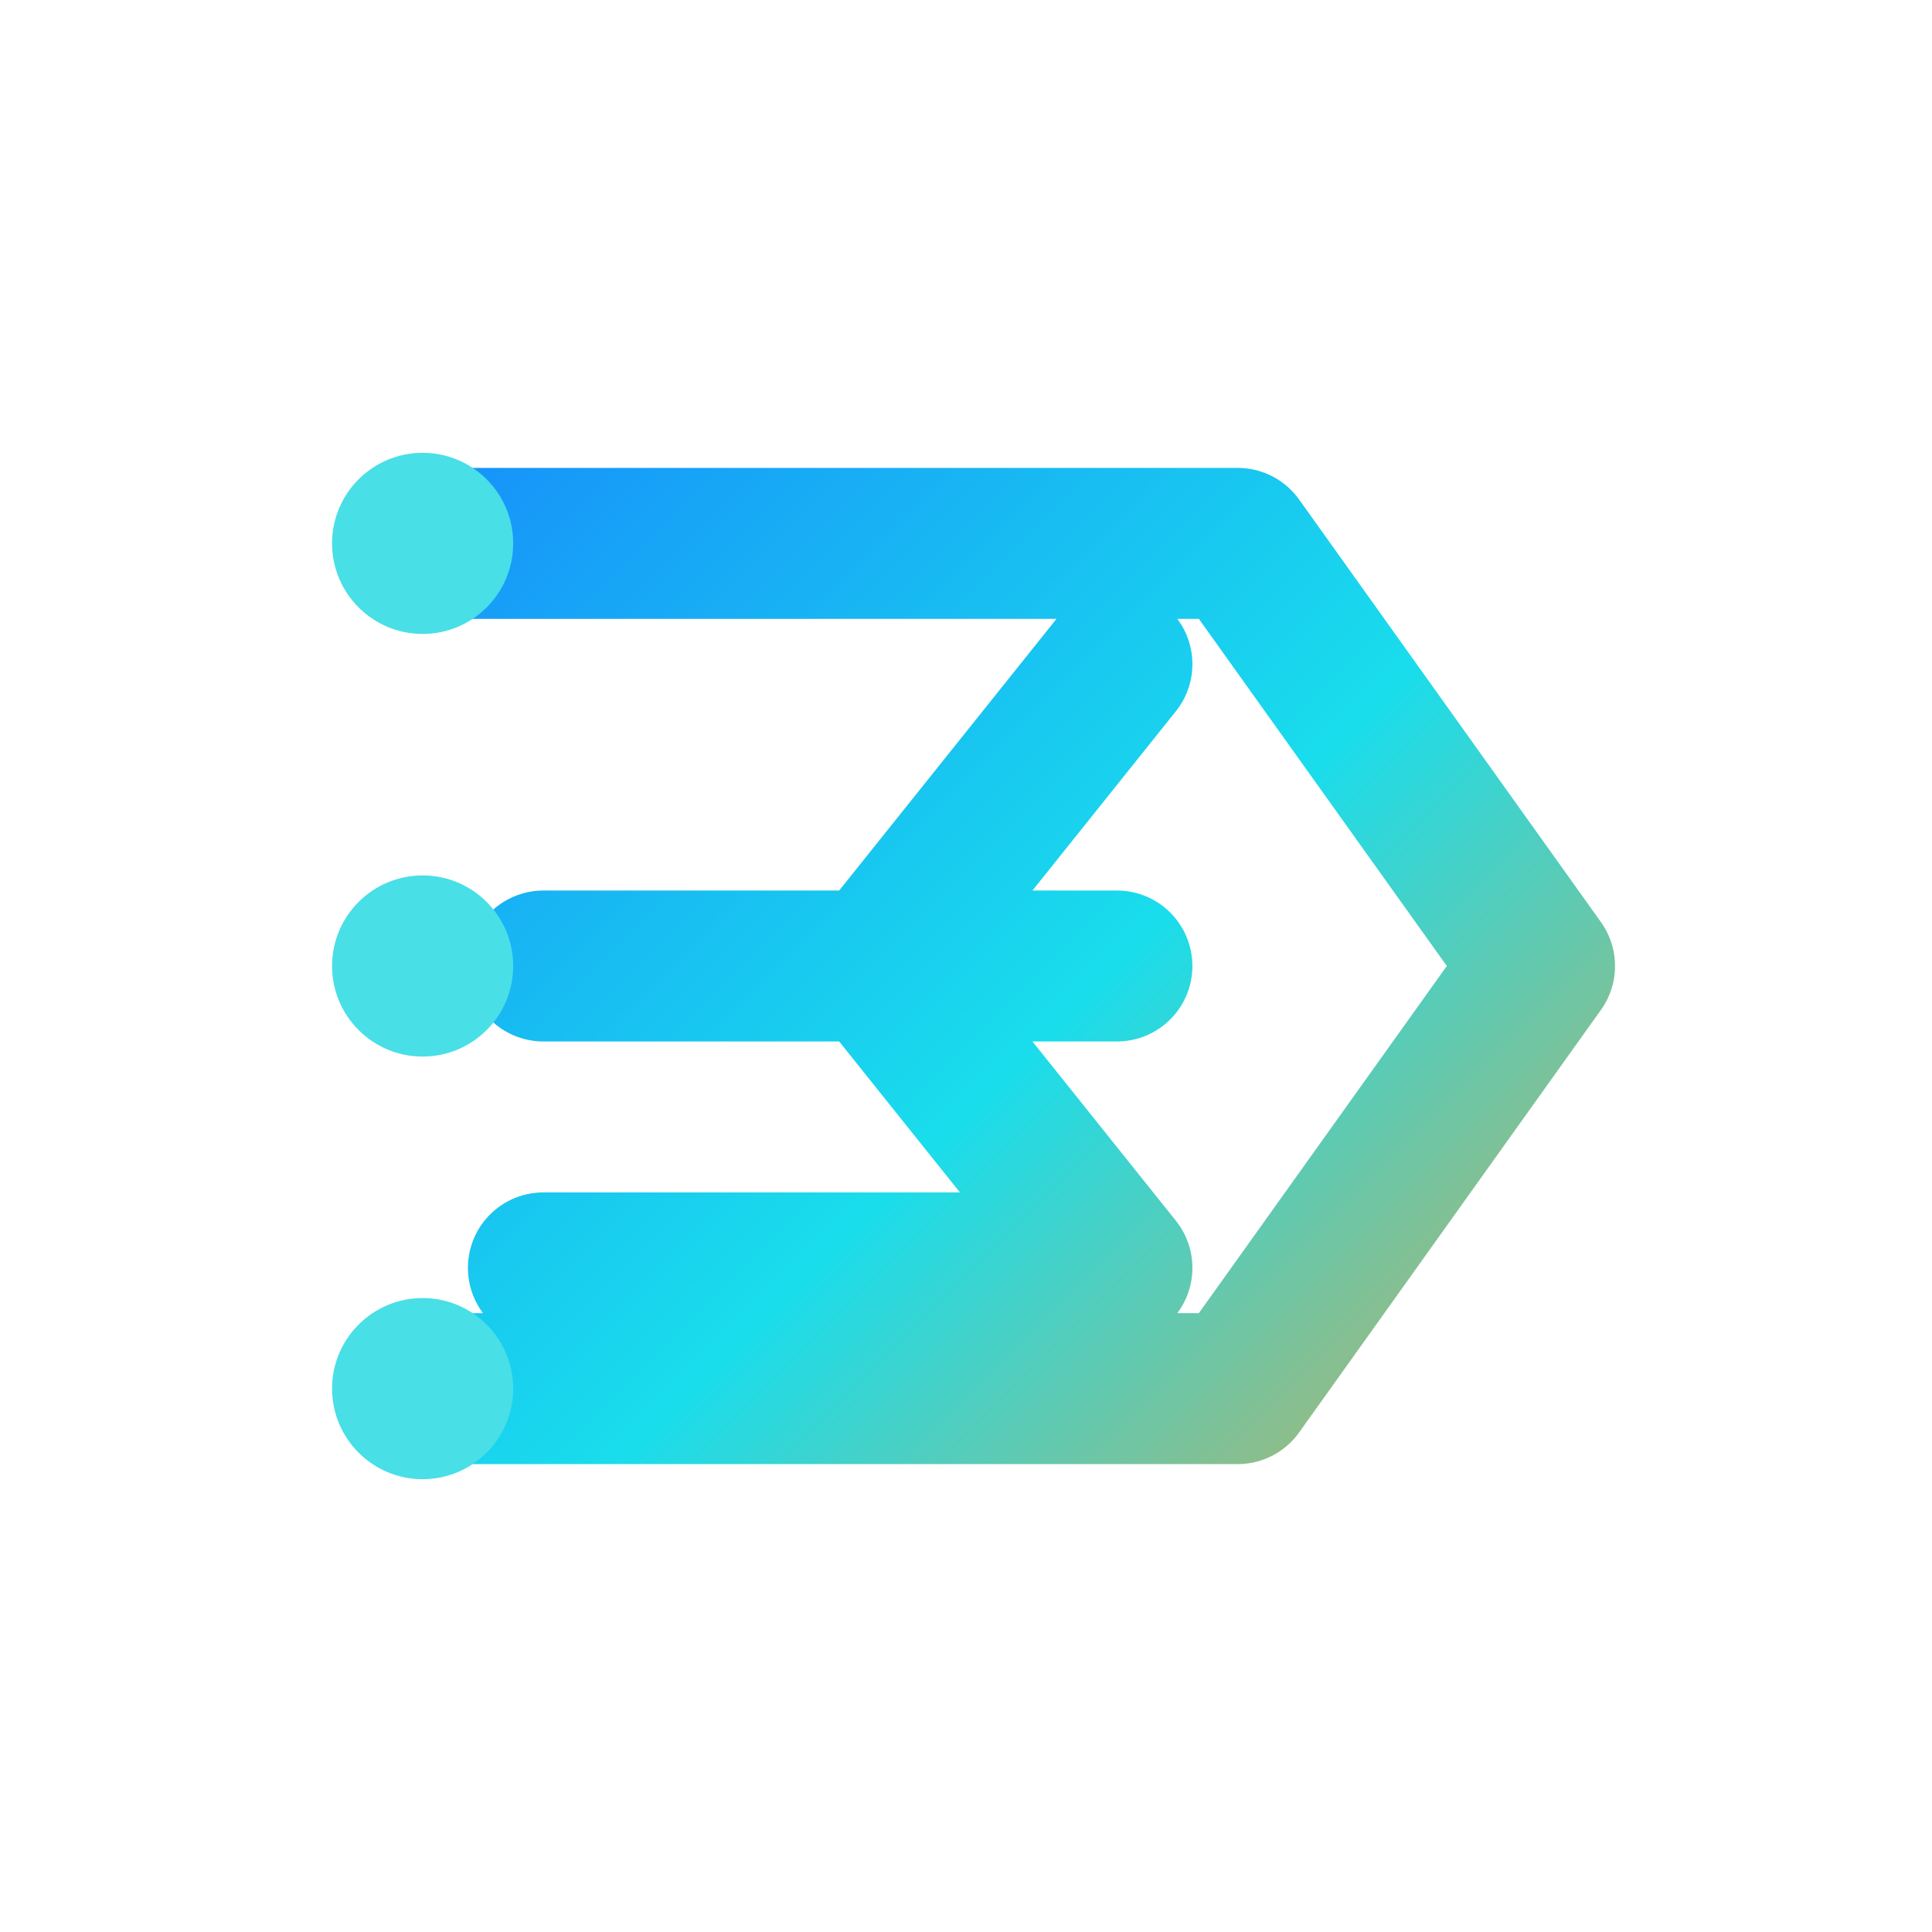
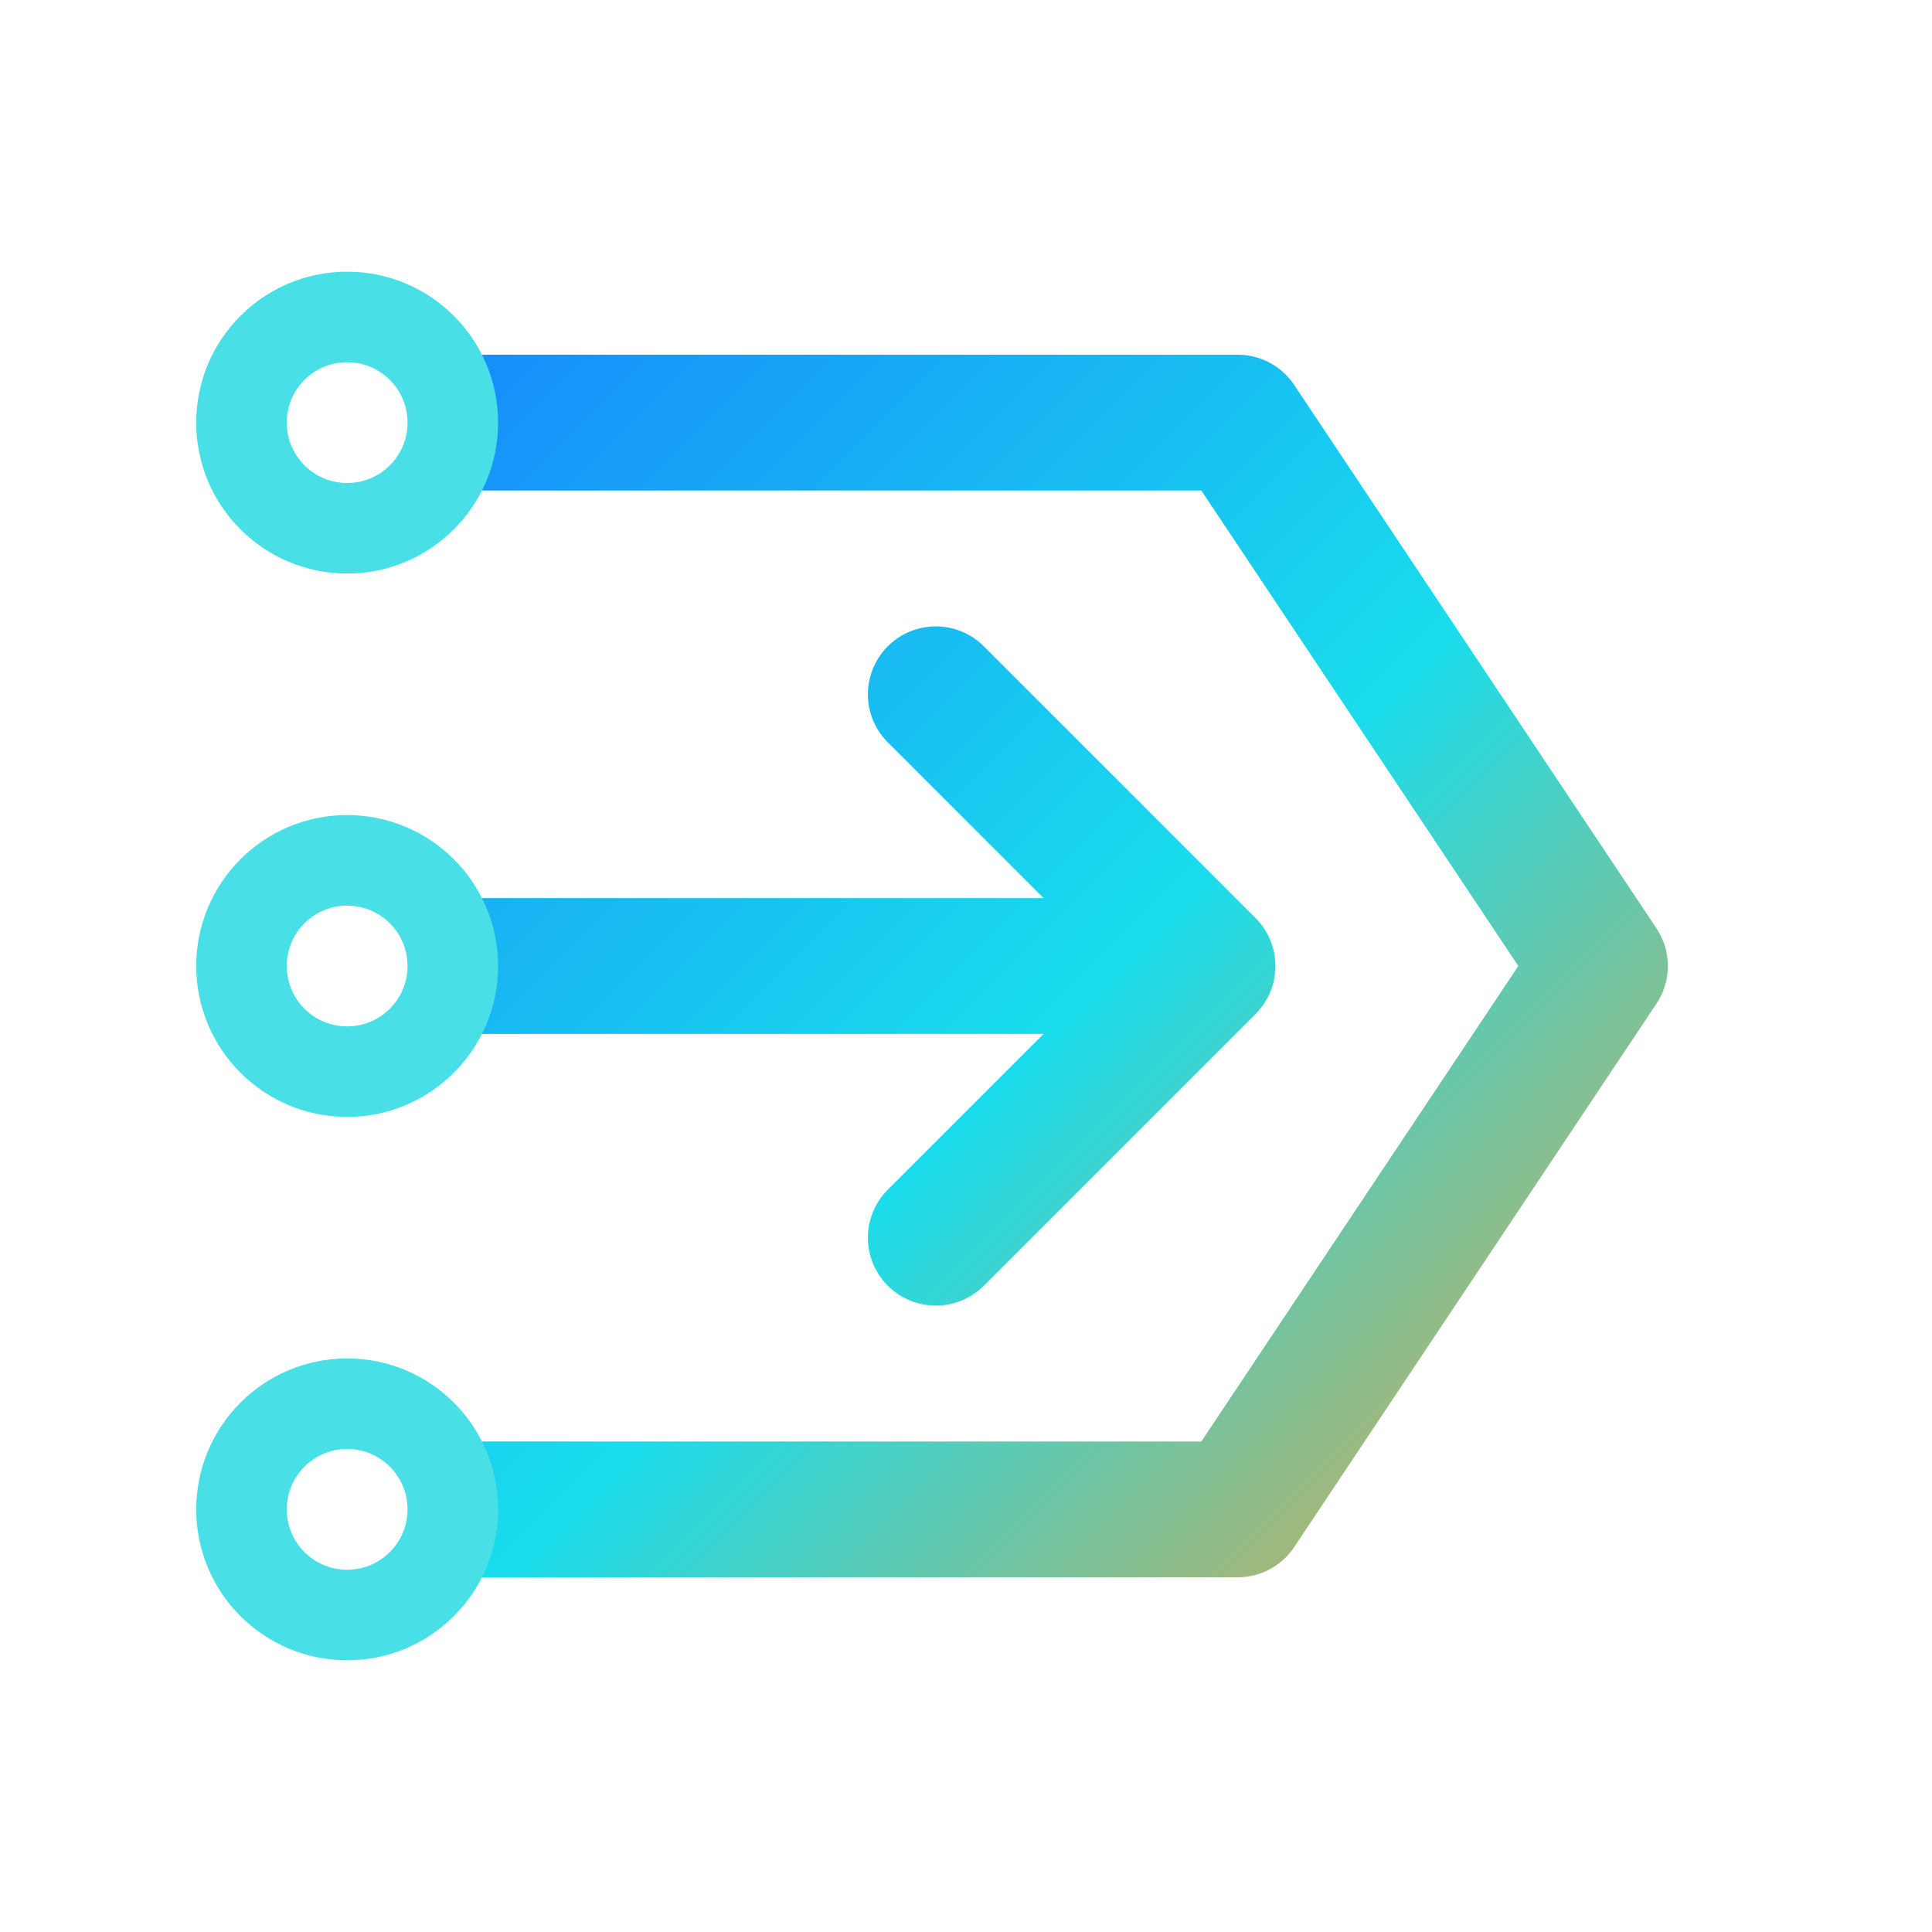
<svg xmlns="http://www.w3.org/2000/svg" viewBox="0 0 64 64" role="img" aria-label="DACHBYTE Seller">
  <defs>
    <linearGradient id="a" x1="8" y1="8" x2="56" y2="56" gradientUnits="userSpaceOnUse">
      <stop stop-color="#1677ff" />
      <stop offset=".55" stop-color="#19ddec" />
      <stop offset="1" stop-color="#ff9e2c" />
    </linearGradient>
  </defs>
-   <path fill="none" stroke="url(#a)" stroke-linecap="round" stroke-linejoin="round" stroke-width="5" d="M14 18h27l10 14-10 14H14m4-14h19m-19 10h19m0-20-8 10 8 10" />
-   <circle cx="14" cy="18" r="3" fill="#48dfe7" />
-   <circle cx="14" cy="32" r="3" fill="#48dfe7" />
-   <circle cx="14" cy="46" r="3" fill="#48dfe7" />
+   <g fill="none" stroke="url(#a)" stroke-linecap="round" stroke-linejoin="round" stroke-width="4.5">
+     <path d="M16 14h25l12 18-12 18H16" />
+     <path d="M16 32h24M31 23l9 9-9 9" />
+   </g>
+   <g fill="none" stroke="#48dfe7" stroke-width="3">
+     <circle cx="11.5" cy="14" r="3.5" />
+     <circle cx="11.5" cy="32" r="3.5" />
+     <circle cx="11.5" cy="50" r="3.5" />
+   </g>
</svg>
